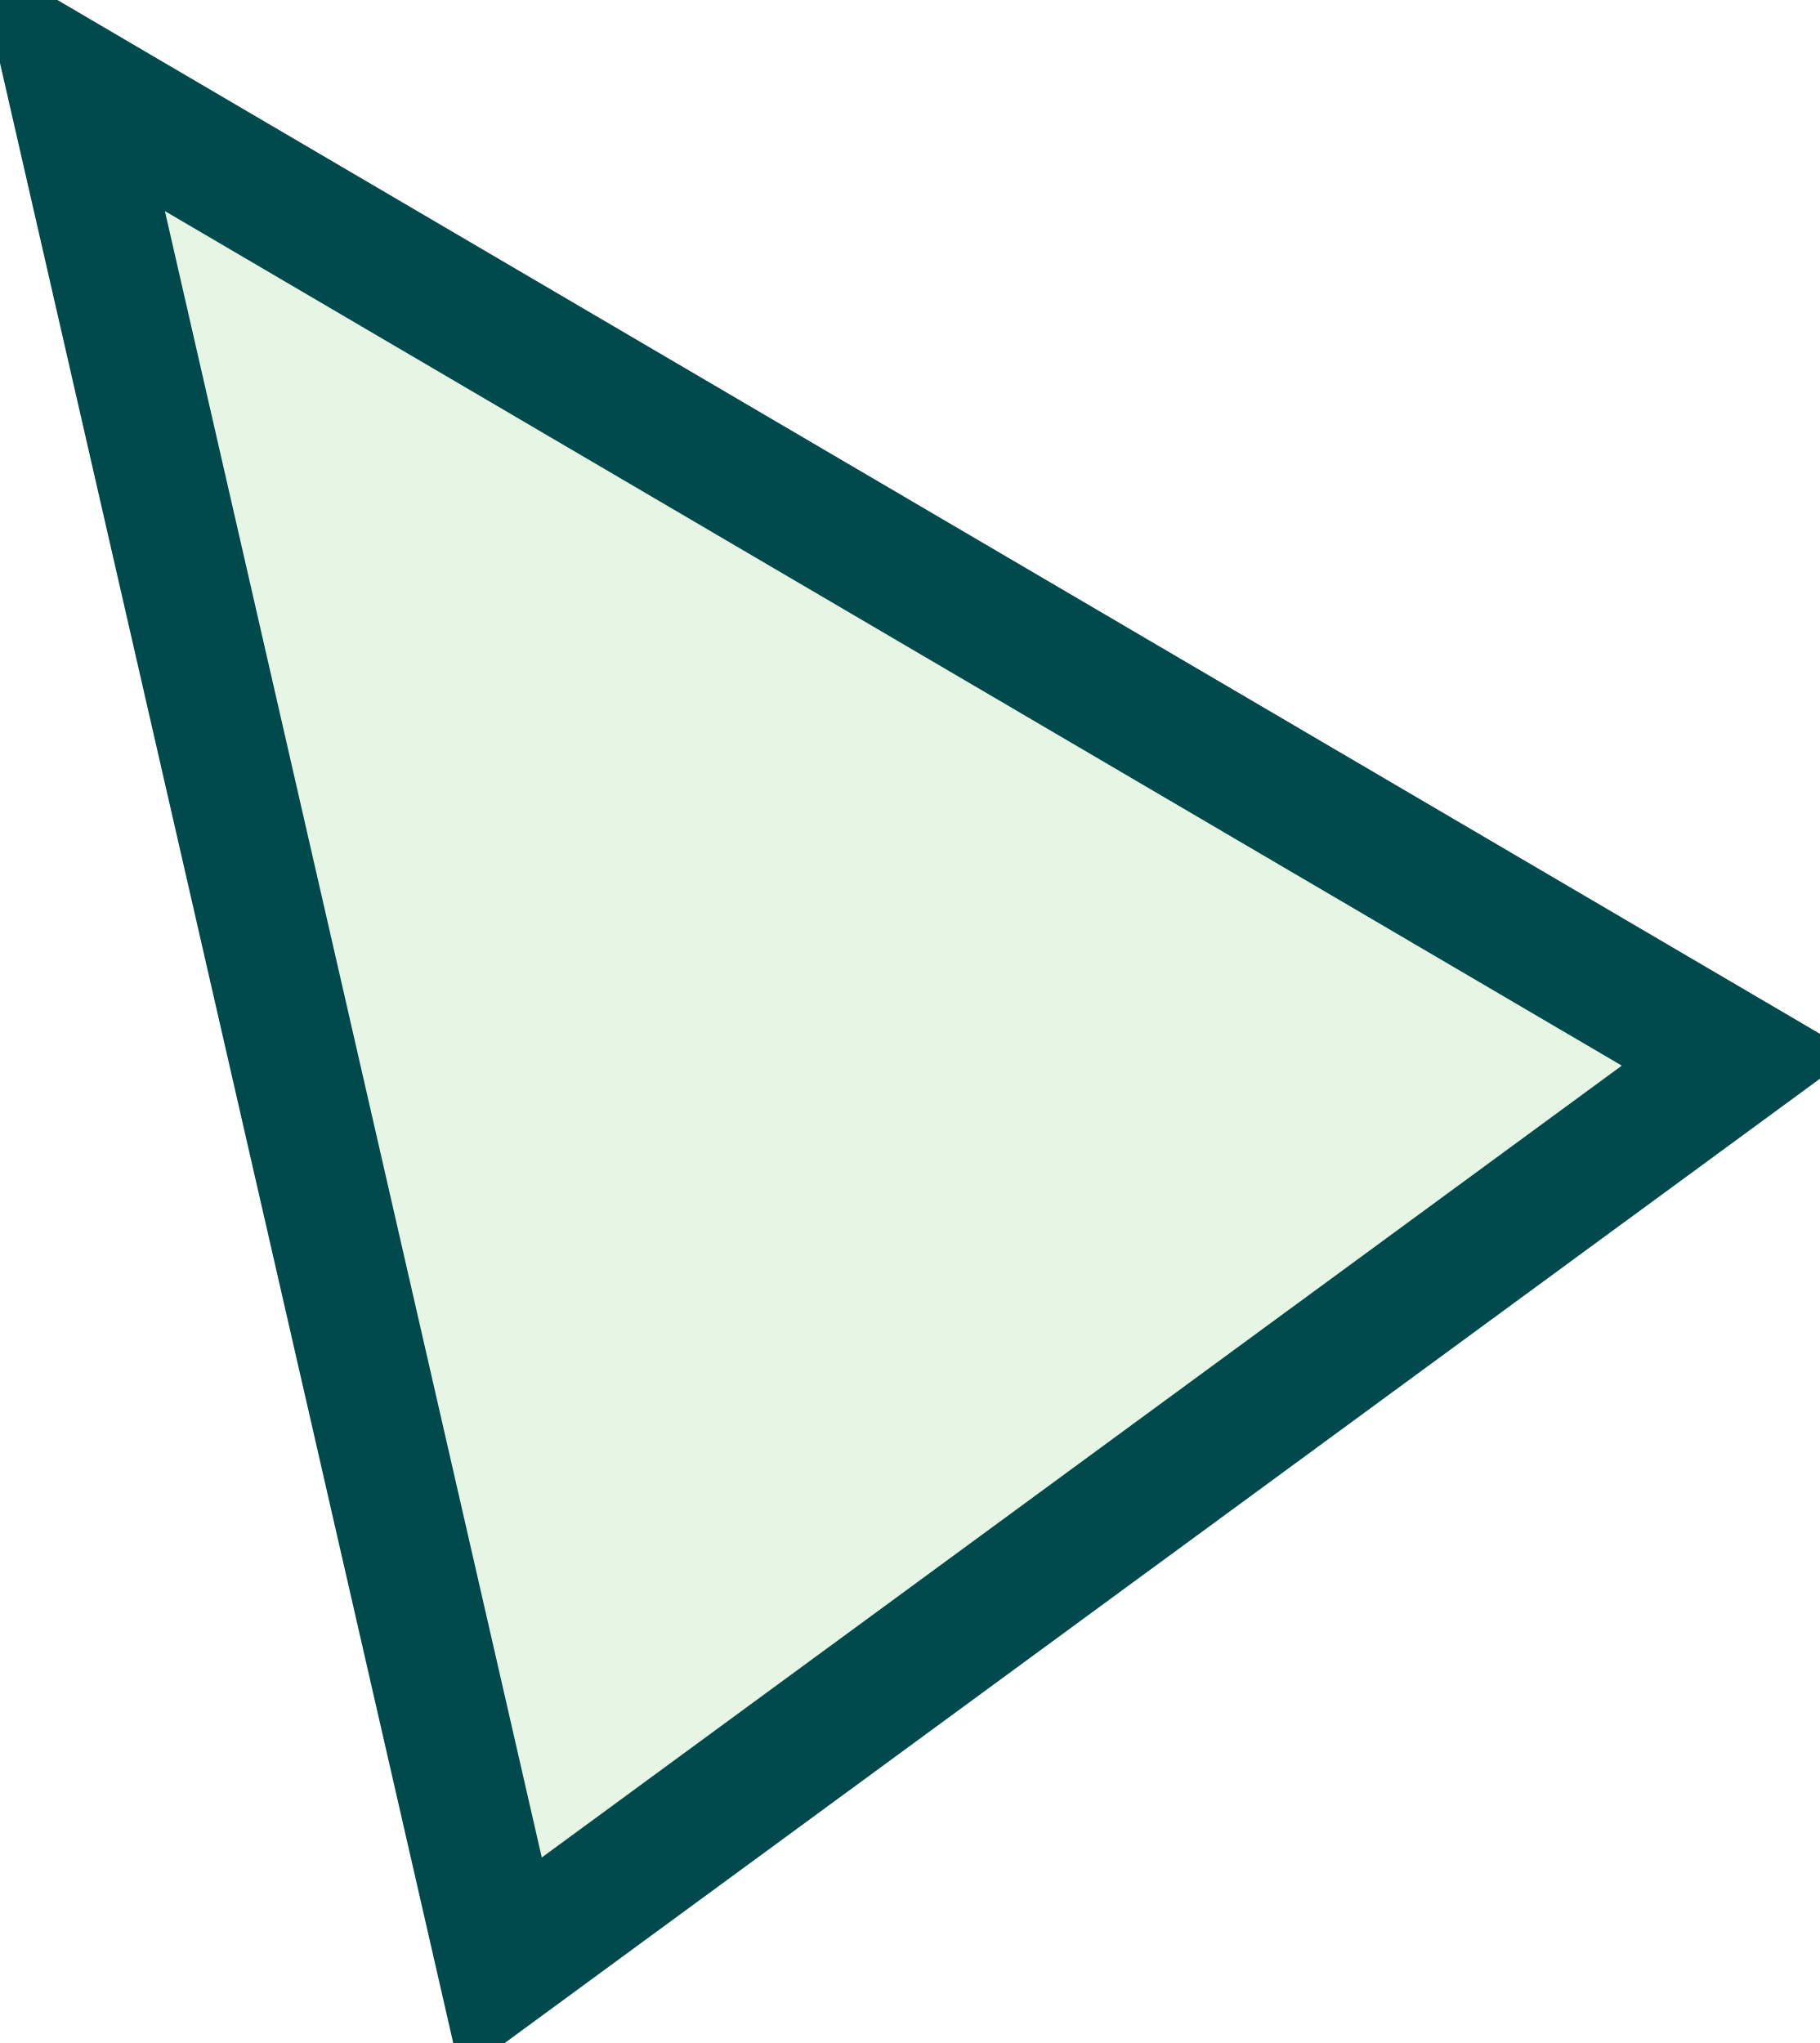
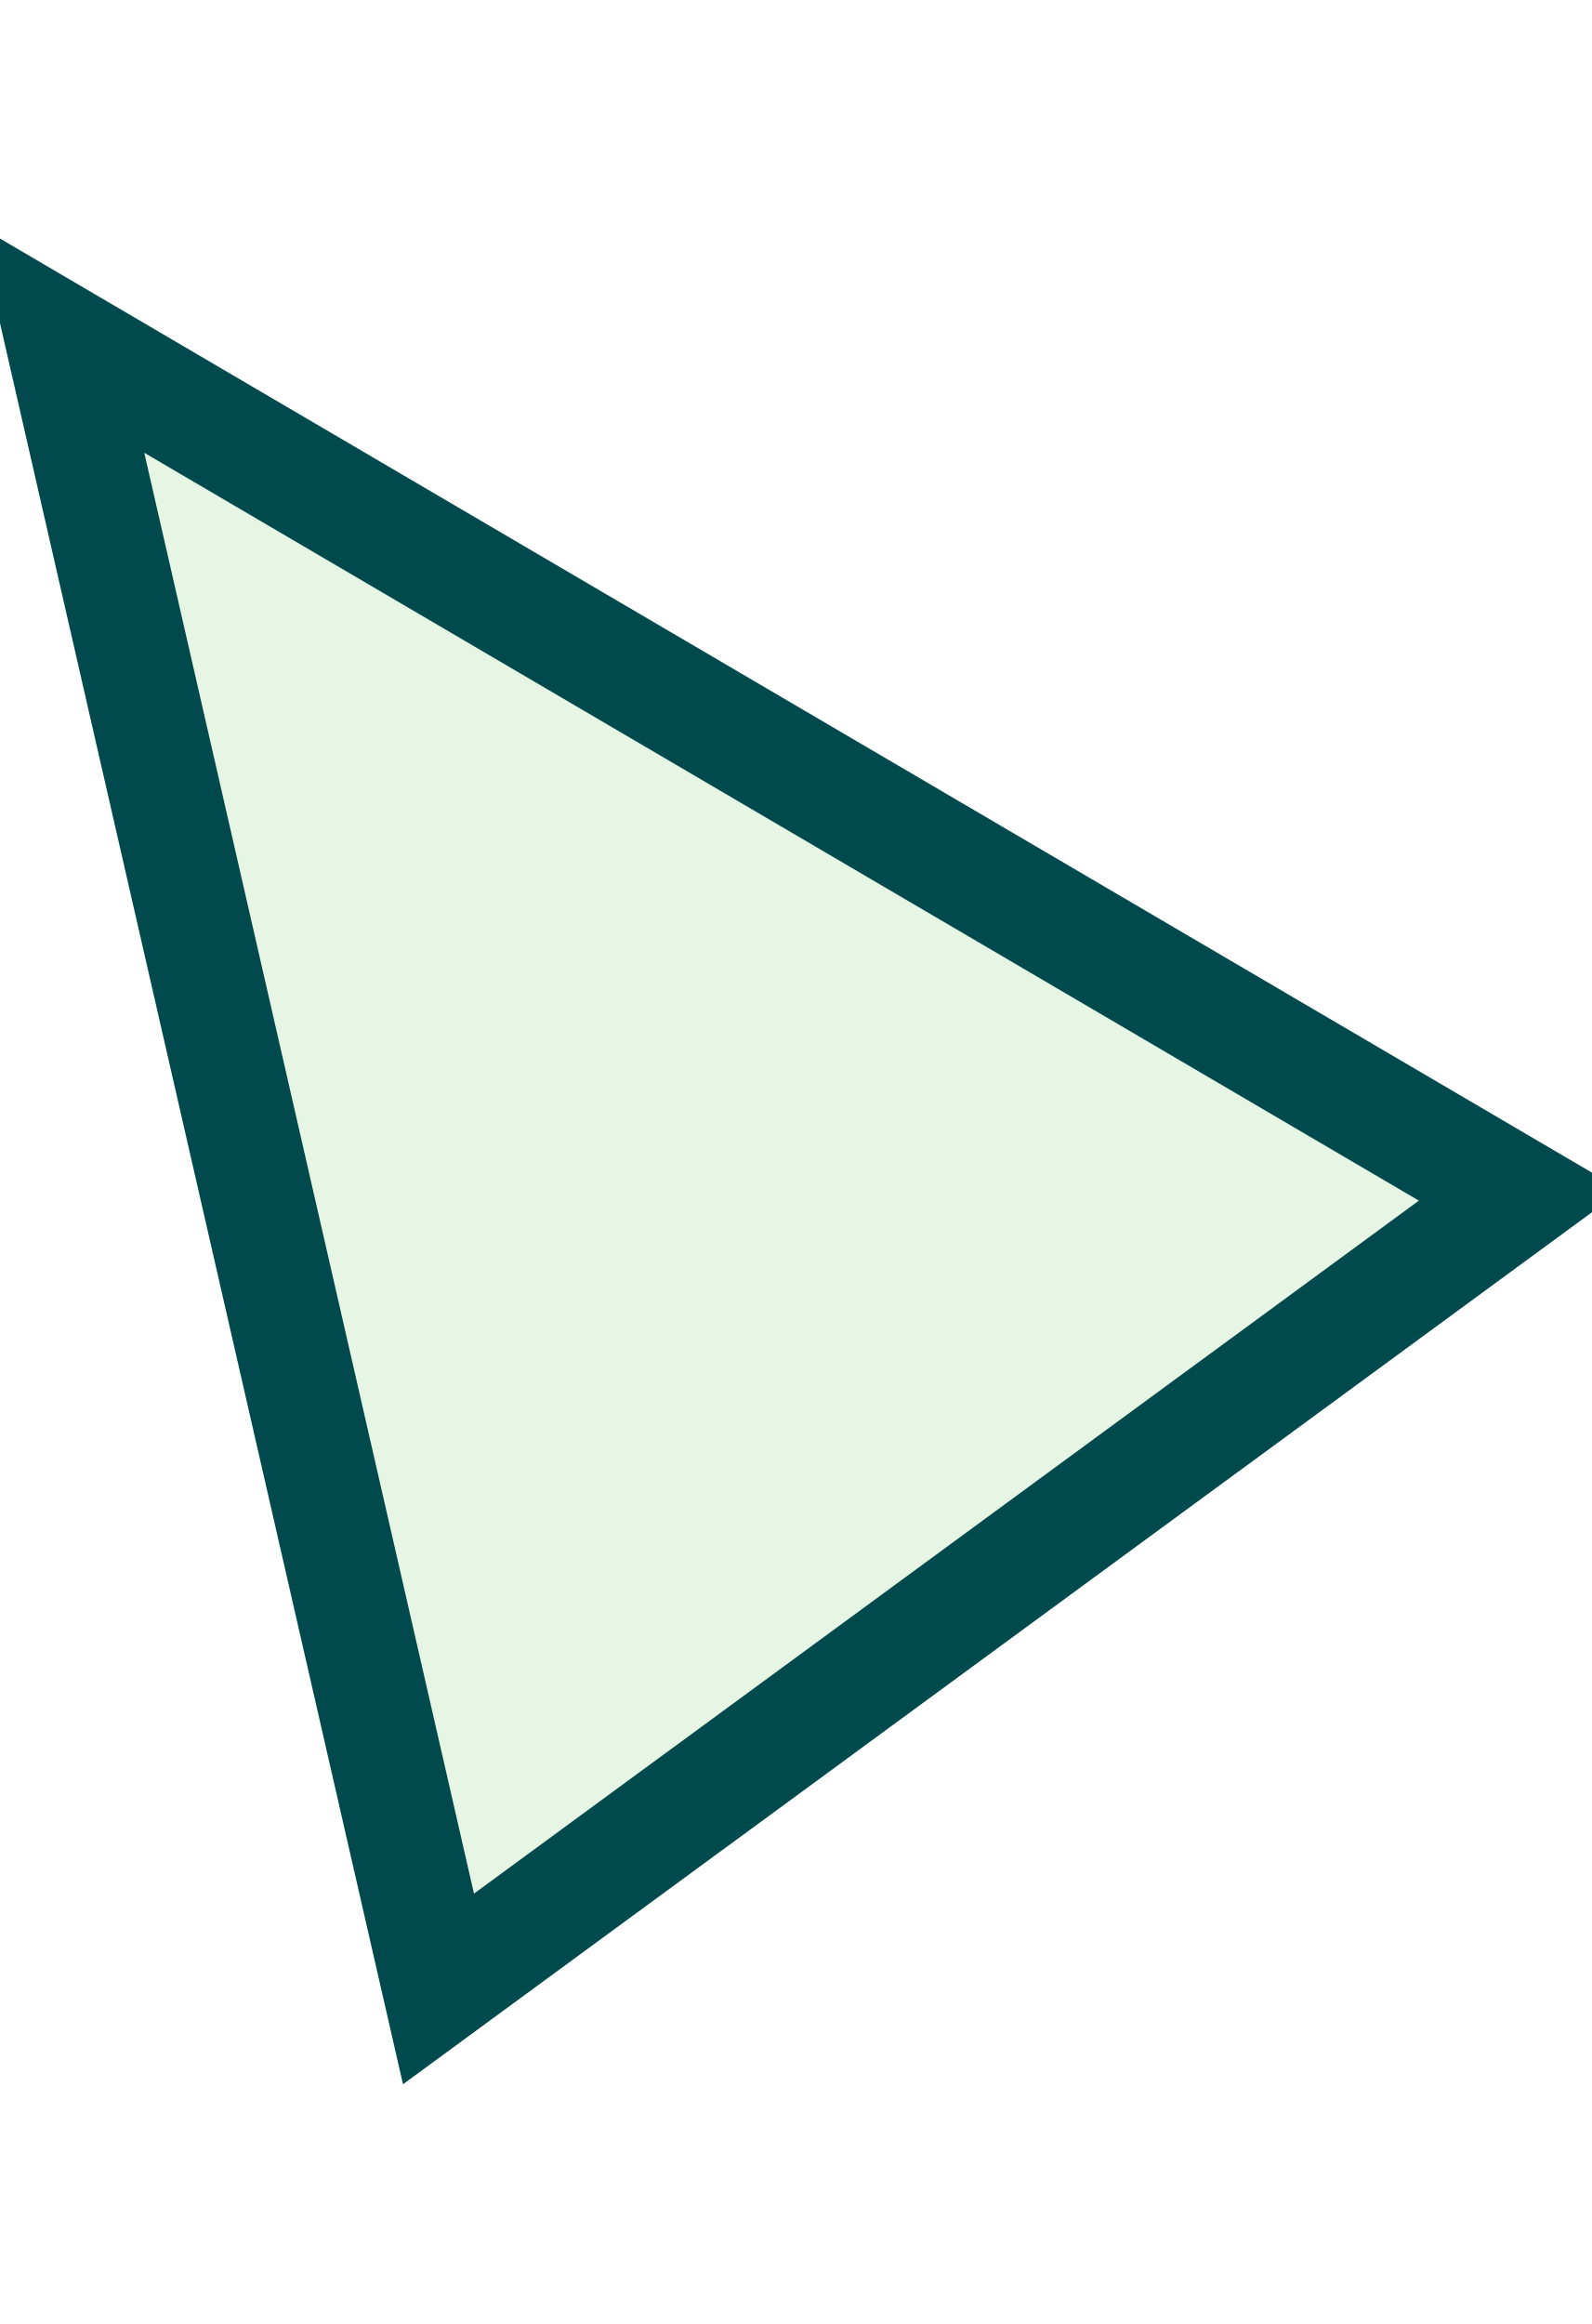
- <svg xmlns="http://www.w3.org/2000/svg" width="57" height="64" viewBox="0 0 57 64" fill="none">
+ <svg xmlns="http://www.w3.org/2000/svg" width="37" height="54" viewBox="0 0 57 64" fill="none">
  <path id="Polygon 2" d="M2.182 2.544L54.439 33.197L15.7 61.601L2.182 2.544Z" fill="#E6F5E4" stroke="#004A4E" stroke-width="4" />
</svg>
